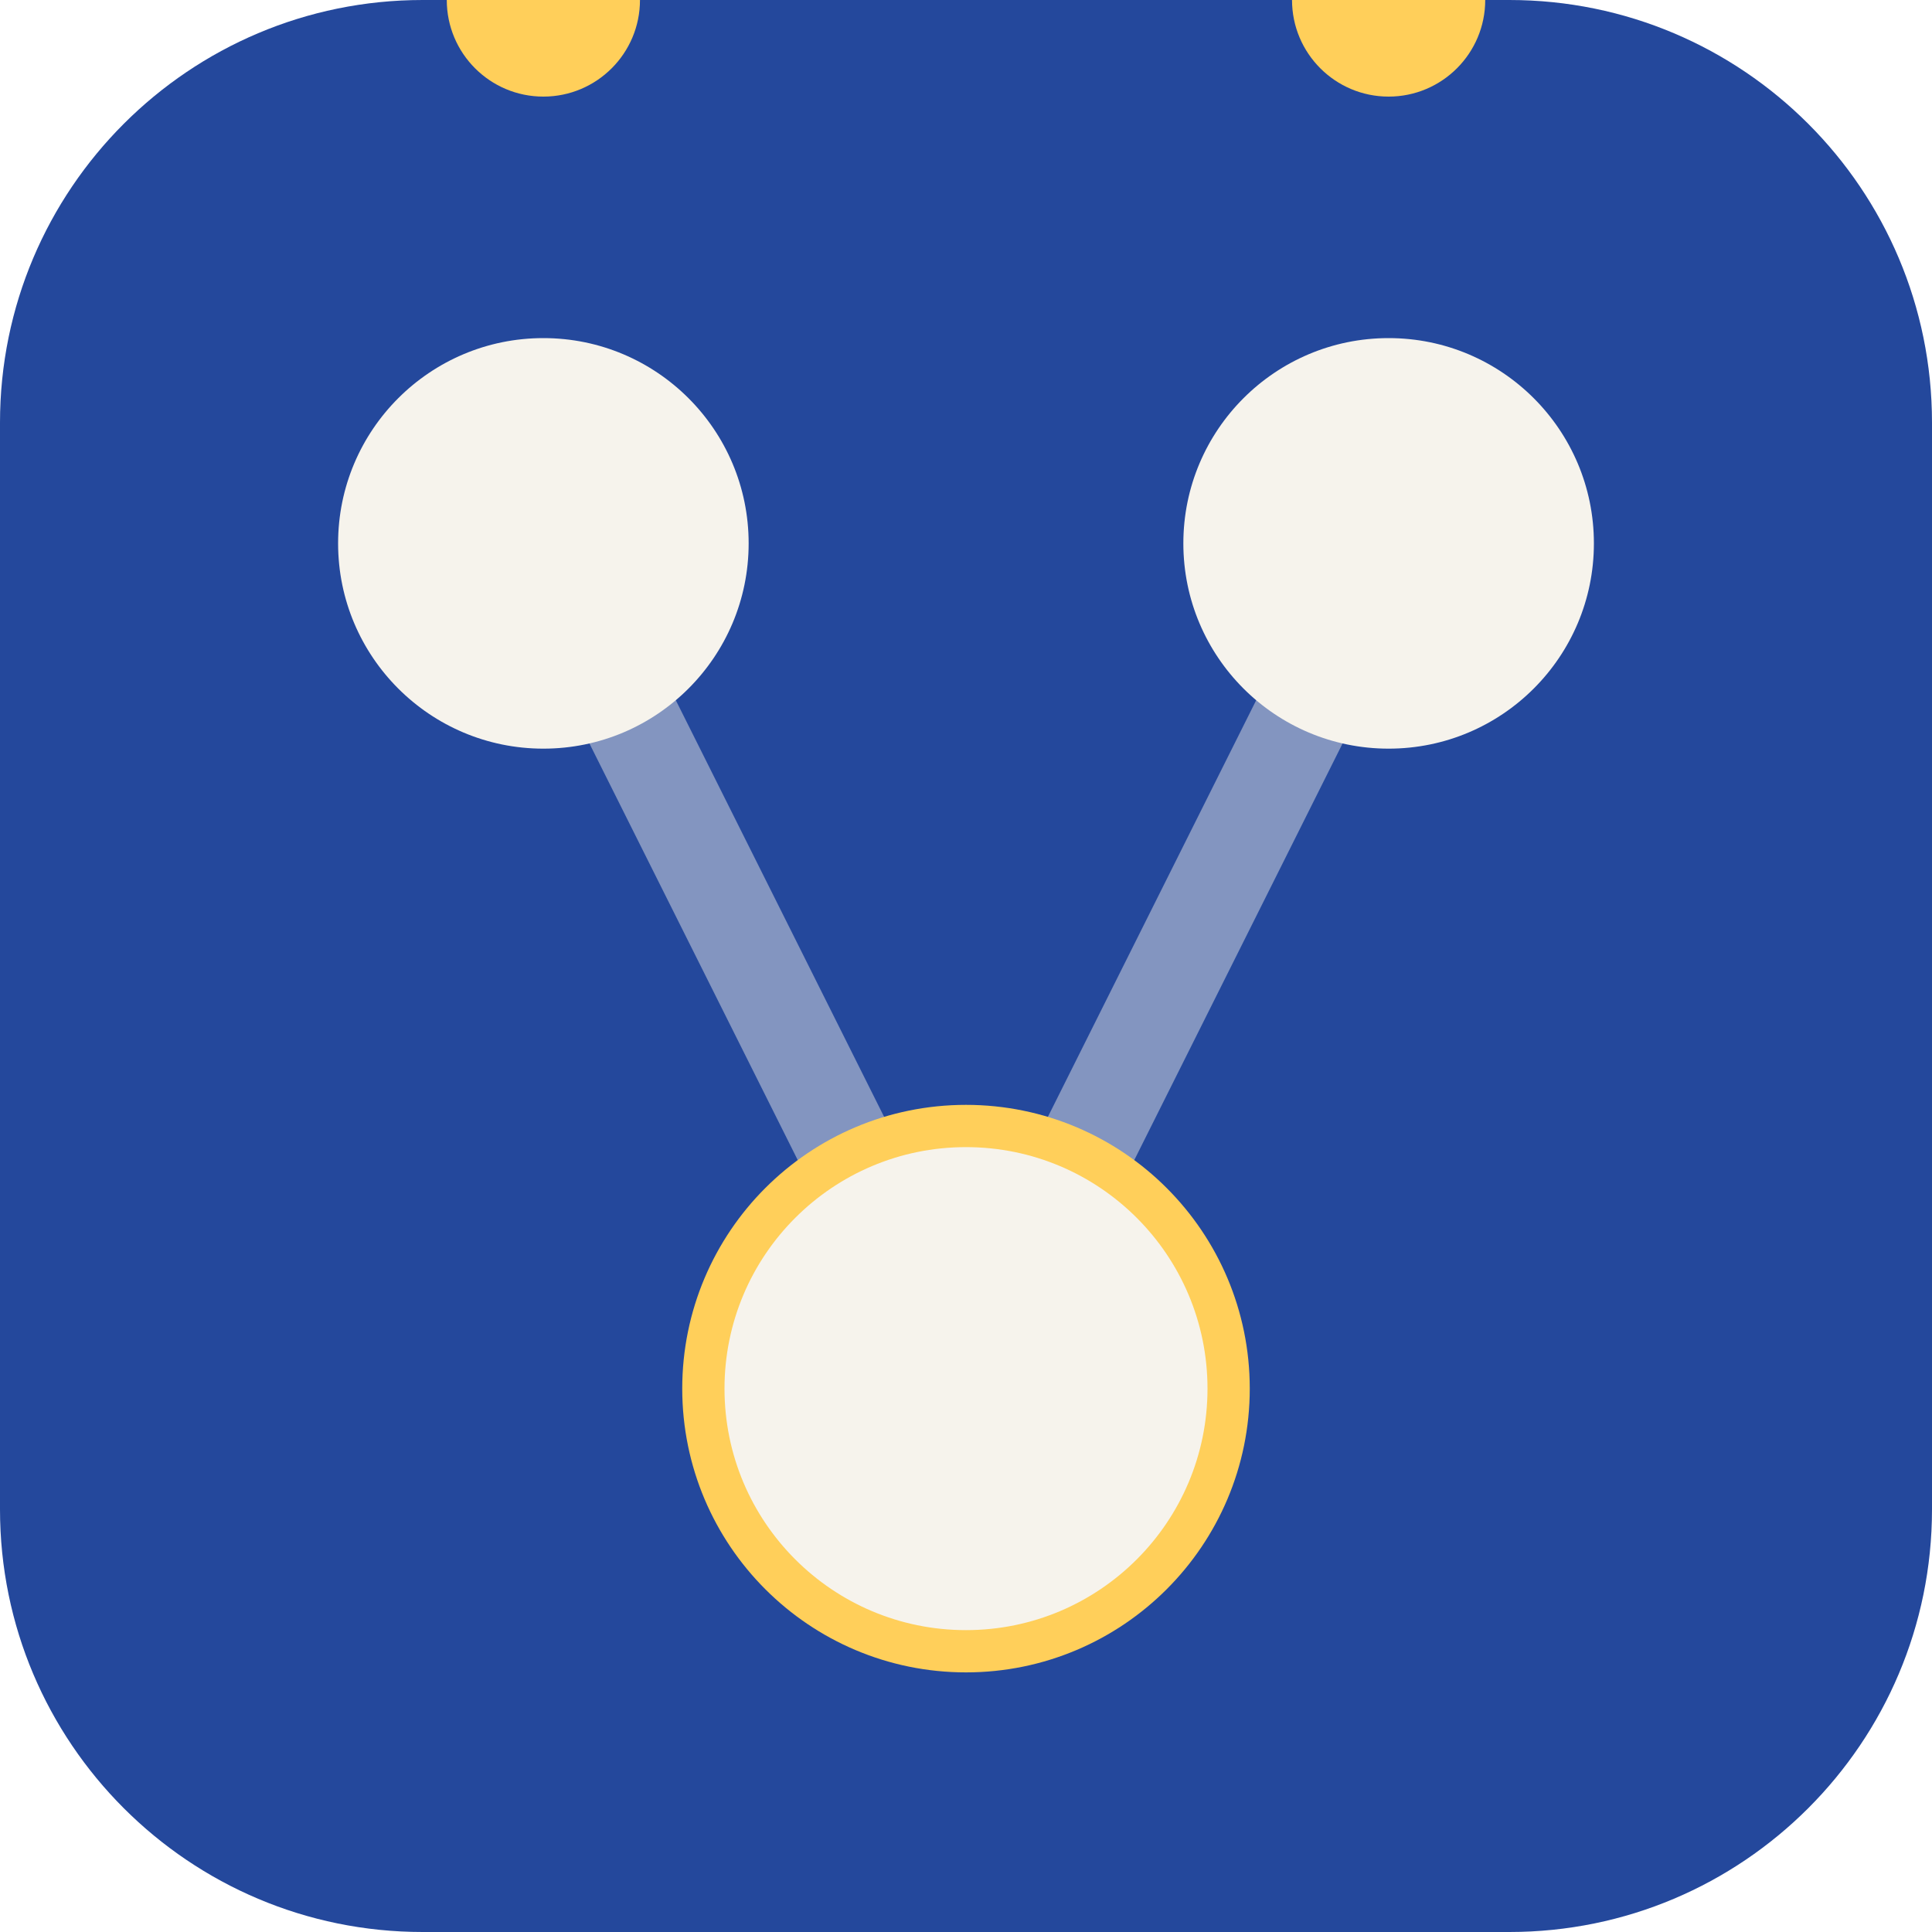
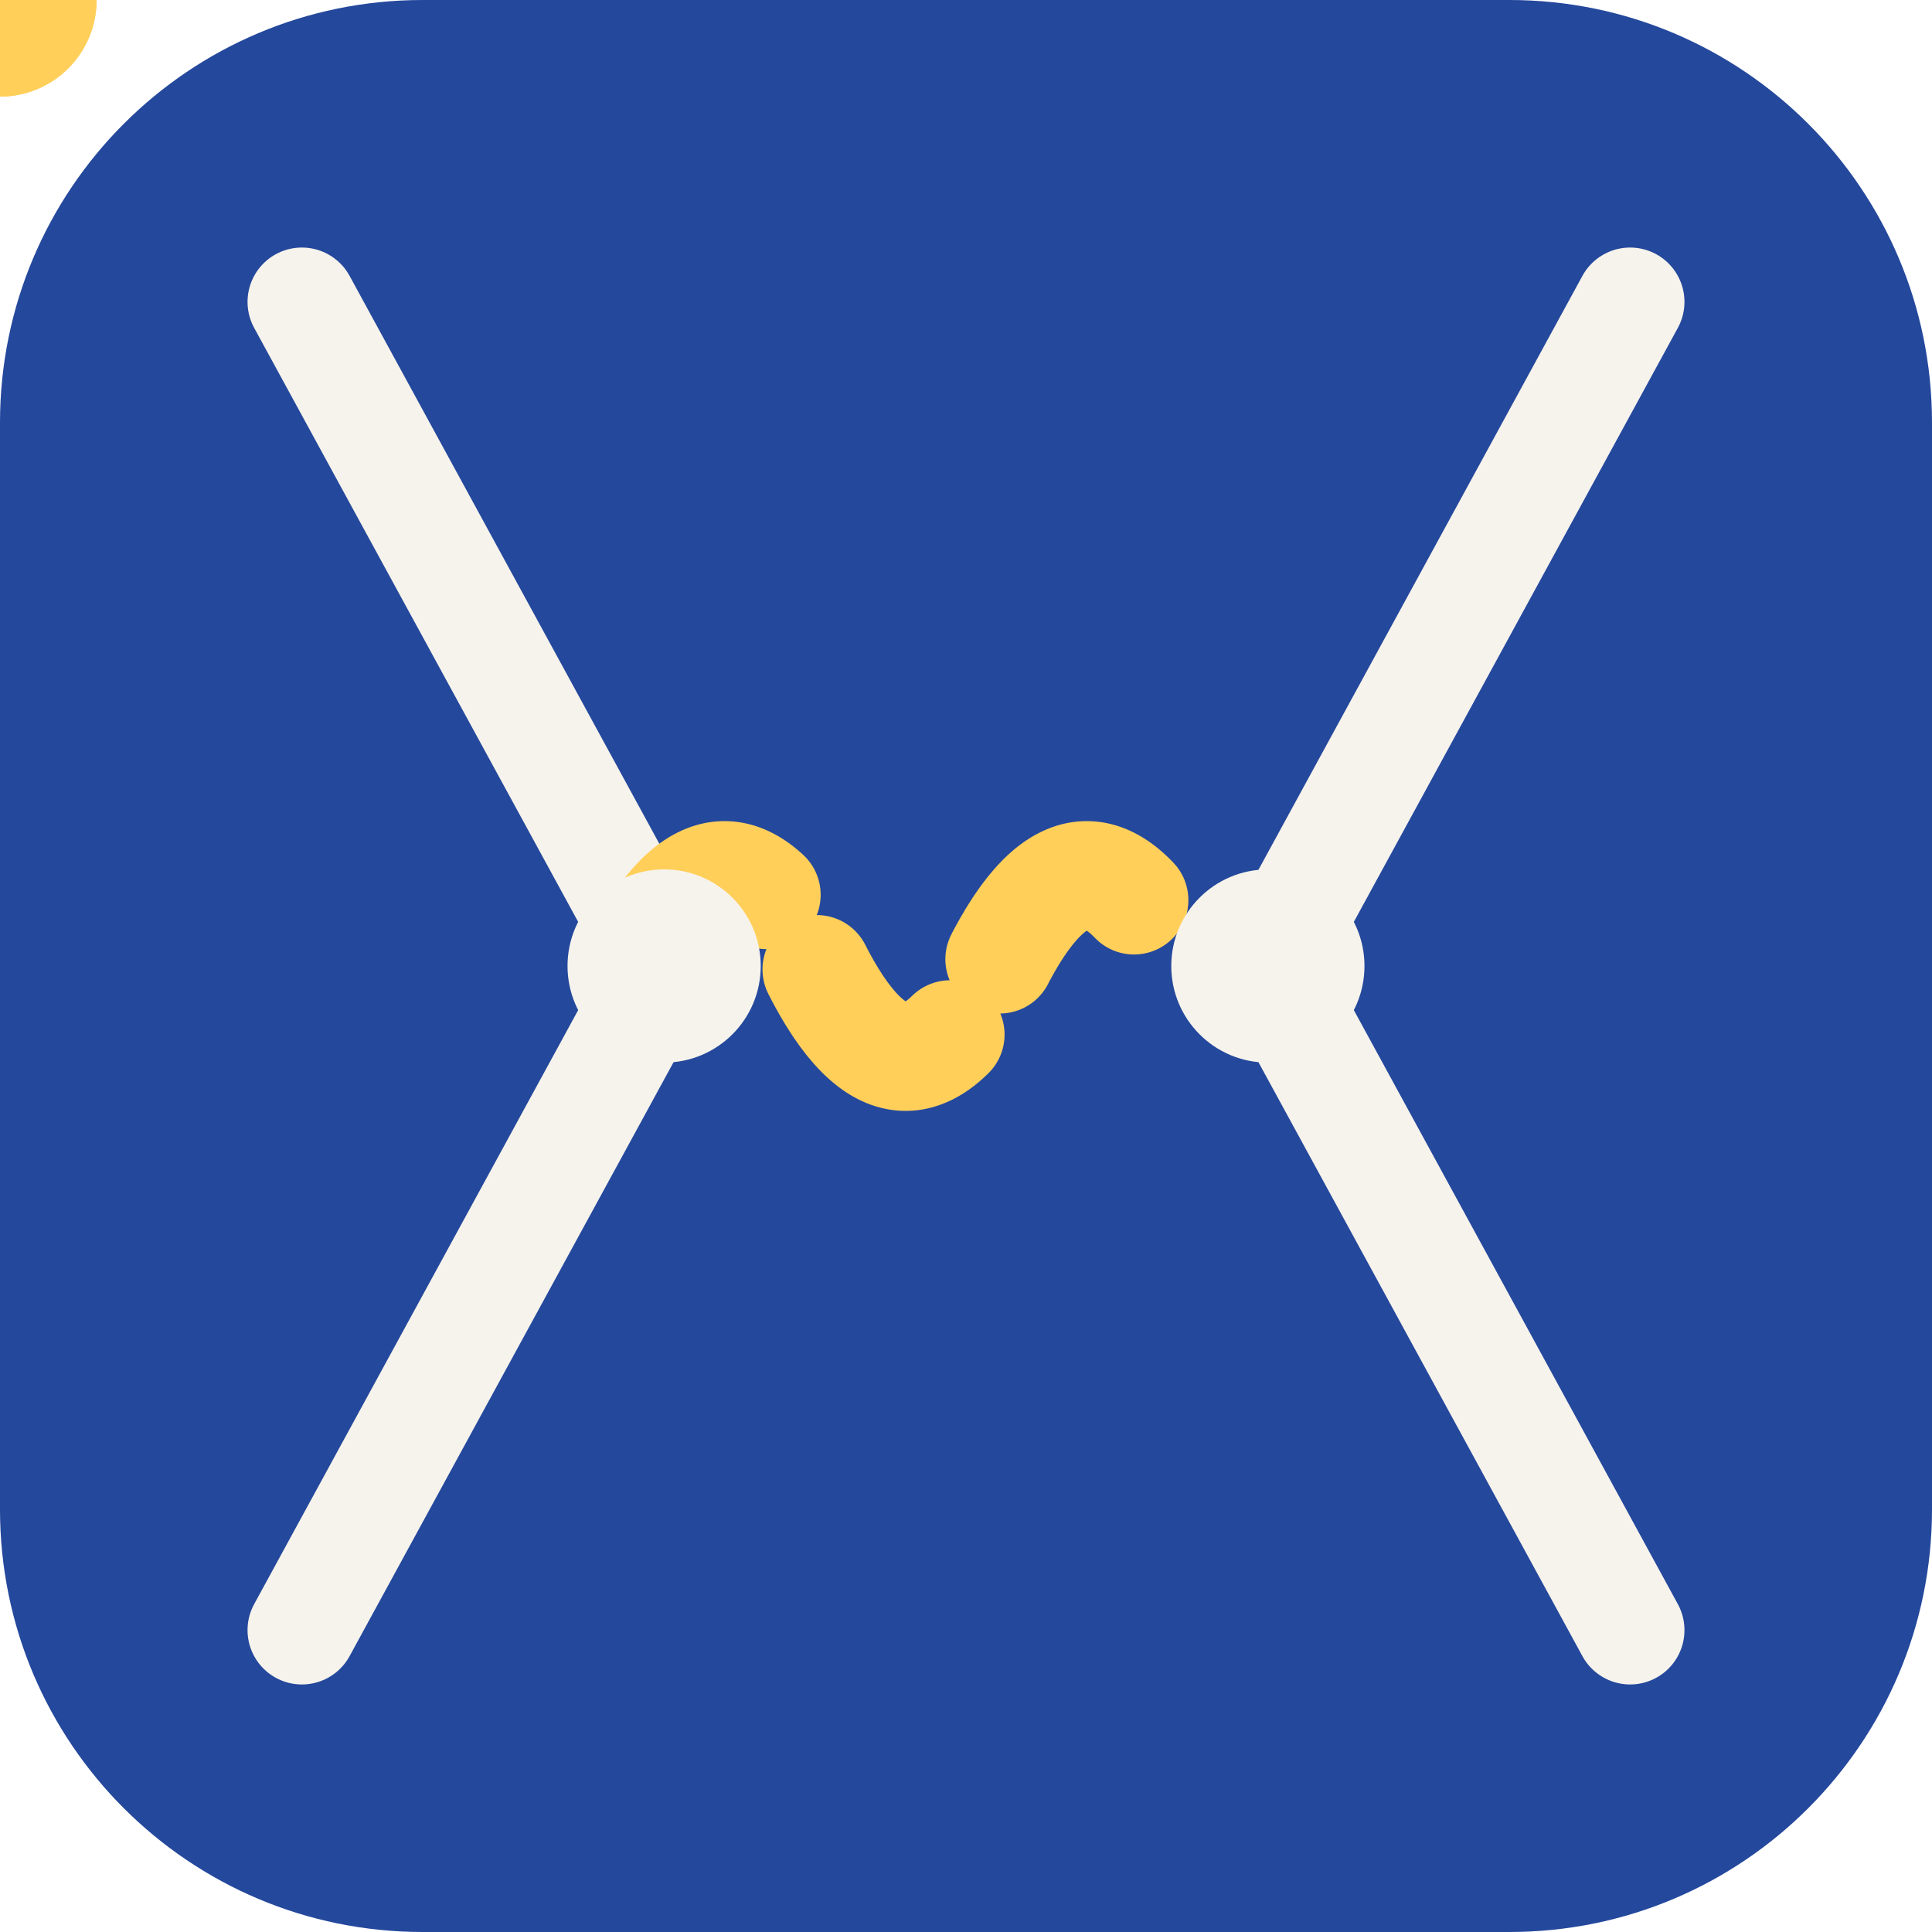
<svg xmlns="http://www.w3.org/2000/svg" viewBox="0 0 32 32">
  <rect width="32" height="32" rx="7" fill="#24489c" />
-   <g stroke="#f6f3ec" stroke-opacity=".45" stroke-width="1.6" stroke-linecap="round">
-     <path d="M9 9 L16 23" />
-     <path d="M23 9 L16 23" />
+   <g stroke="#f6f3ec" stroke-width="1.8" stroke-linecap="round" fill="none">
+     <path d="M5 5 L11 16 L5 27" />
+     <path d="M27 5 L21 16 L27 27" />
  </g>
-   <circle cx="9" cy="9" r="3.4" fill="#f6f3ec" />
-   <circle cx="23" cy="9" r="3.4" fill="#f6f3ec" />
-   <circle cx="9" r="1.6" fill="#ffcf5a">
-     <animate attributeName="cy" values="9;23" dur="2.4s" keyTimes="0;1" keySplines=".5 0 .5 1" calcMode="spline" repeatCount="indefinite" />
-     <animate attributeName="cx" values="9;16" dur="2.4s" keySplines=".5 0 .5 1" calcMode="spline" keyTimes="0;1" repeatCount="indefinite" />
-     <animate attributeName="opacity" values="0;1;1;0" keyTimes="0;.15;.55;.6" dur="2.4s" repeatCount="indefinite" />
+   <path d="M11 16 q1.5 -3 3 0 t3 0 t3 0" transform="translate(-0.5 0)" stroke="#ffcf5a" stroke-width="1.8" fill="none" stroke-linecap="round" stroke-dasharray="3 1.5">
+     <animate attributeName="stroke-dashoffset" values="0;-9" dur="1s" repeatCount="indefinite" />
+   </path>
+   <circle r="1.6" fill="#ffcf5a">
+     <animateMotion path="M5 5 L11 16 L5 27" dur="2s" repeatCount="indefinite" />
  </circle>
-   <circle cx="23" r="1.6" fill="#ffcf5a">
-     <animate attributeName="cy" values="9;23" dur="2.4s" keyTimes="0;1" keySplines=".5 0 .5 1" calcMode="spline" repeatCount="indefinite" />
-     <animate attributeName="cx" values="23;16" dur="2.4s" keySplines=".5 0 .5 1" calcMode="spline" keyTimes="0;1" repeatCount="indefinite" />
-     <animate attributeName="opacity" values="0;1;1;0" keyTimes="0;.15;.55;.6" dur="2.4s" repeatCount="indefinite" />
+   <circle r="1.6" fill="#ffcf5a">
+     <animateMotion path="M27 5 L21 16 L27 27" dur="2s" repeatCount="indefinite" />
  </circle>
-   <circle cx="16" cy="23" r="4" fill="none" stroke="#ffcf5a" stroke-width="1.4">
-     <animate attributeName="r" values="4;4;9" keyTimes="0;.6;1" dur="2.4s" repeatCount="indefinite" />
-     <animate attributeName="opacity" values="0;0;1;0" keyTimes="0;.58;.62;1" dur="2.4s" repeatCount="indefinite" />
-   </circle>
-   <circle cx="16" cy="23" r="4" fill="#f6f3ec">
-     <animate attributeName="r" values="4;4;5.2;4" keyTimes="0;.58;.66;1" dur="2.4s" repeatCount="indefinite" />
-     <animate attributeName="fill" values="#f6f3ec;#f6f3ec;#ffcf5a;#f6f3ec" keyTimes="0;.58;.64;1" dur="2.4s" repeatCount="indefinite" />
-   </circle>
+   <circle cx="11" cy="16" r="1.6" fill="#f6f3ec" />
+   <circle cx="21" cy="16" r="1.6" fill="#f6f3ec" />
</svg>
